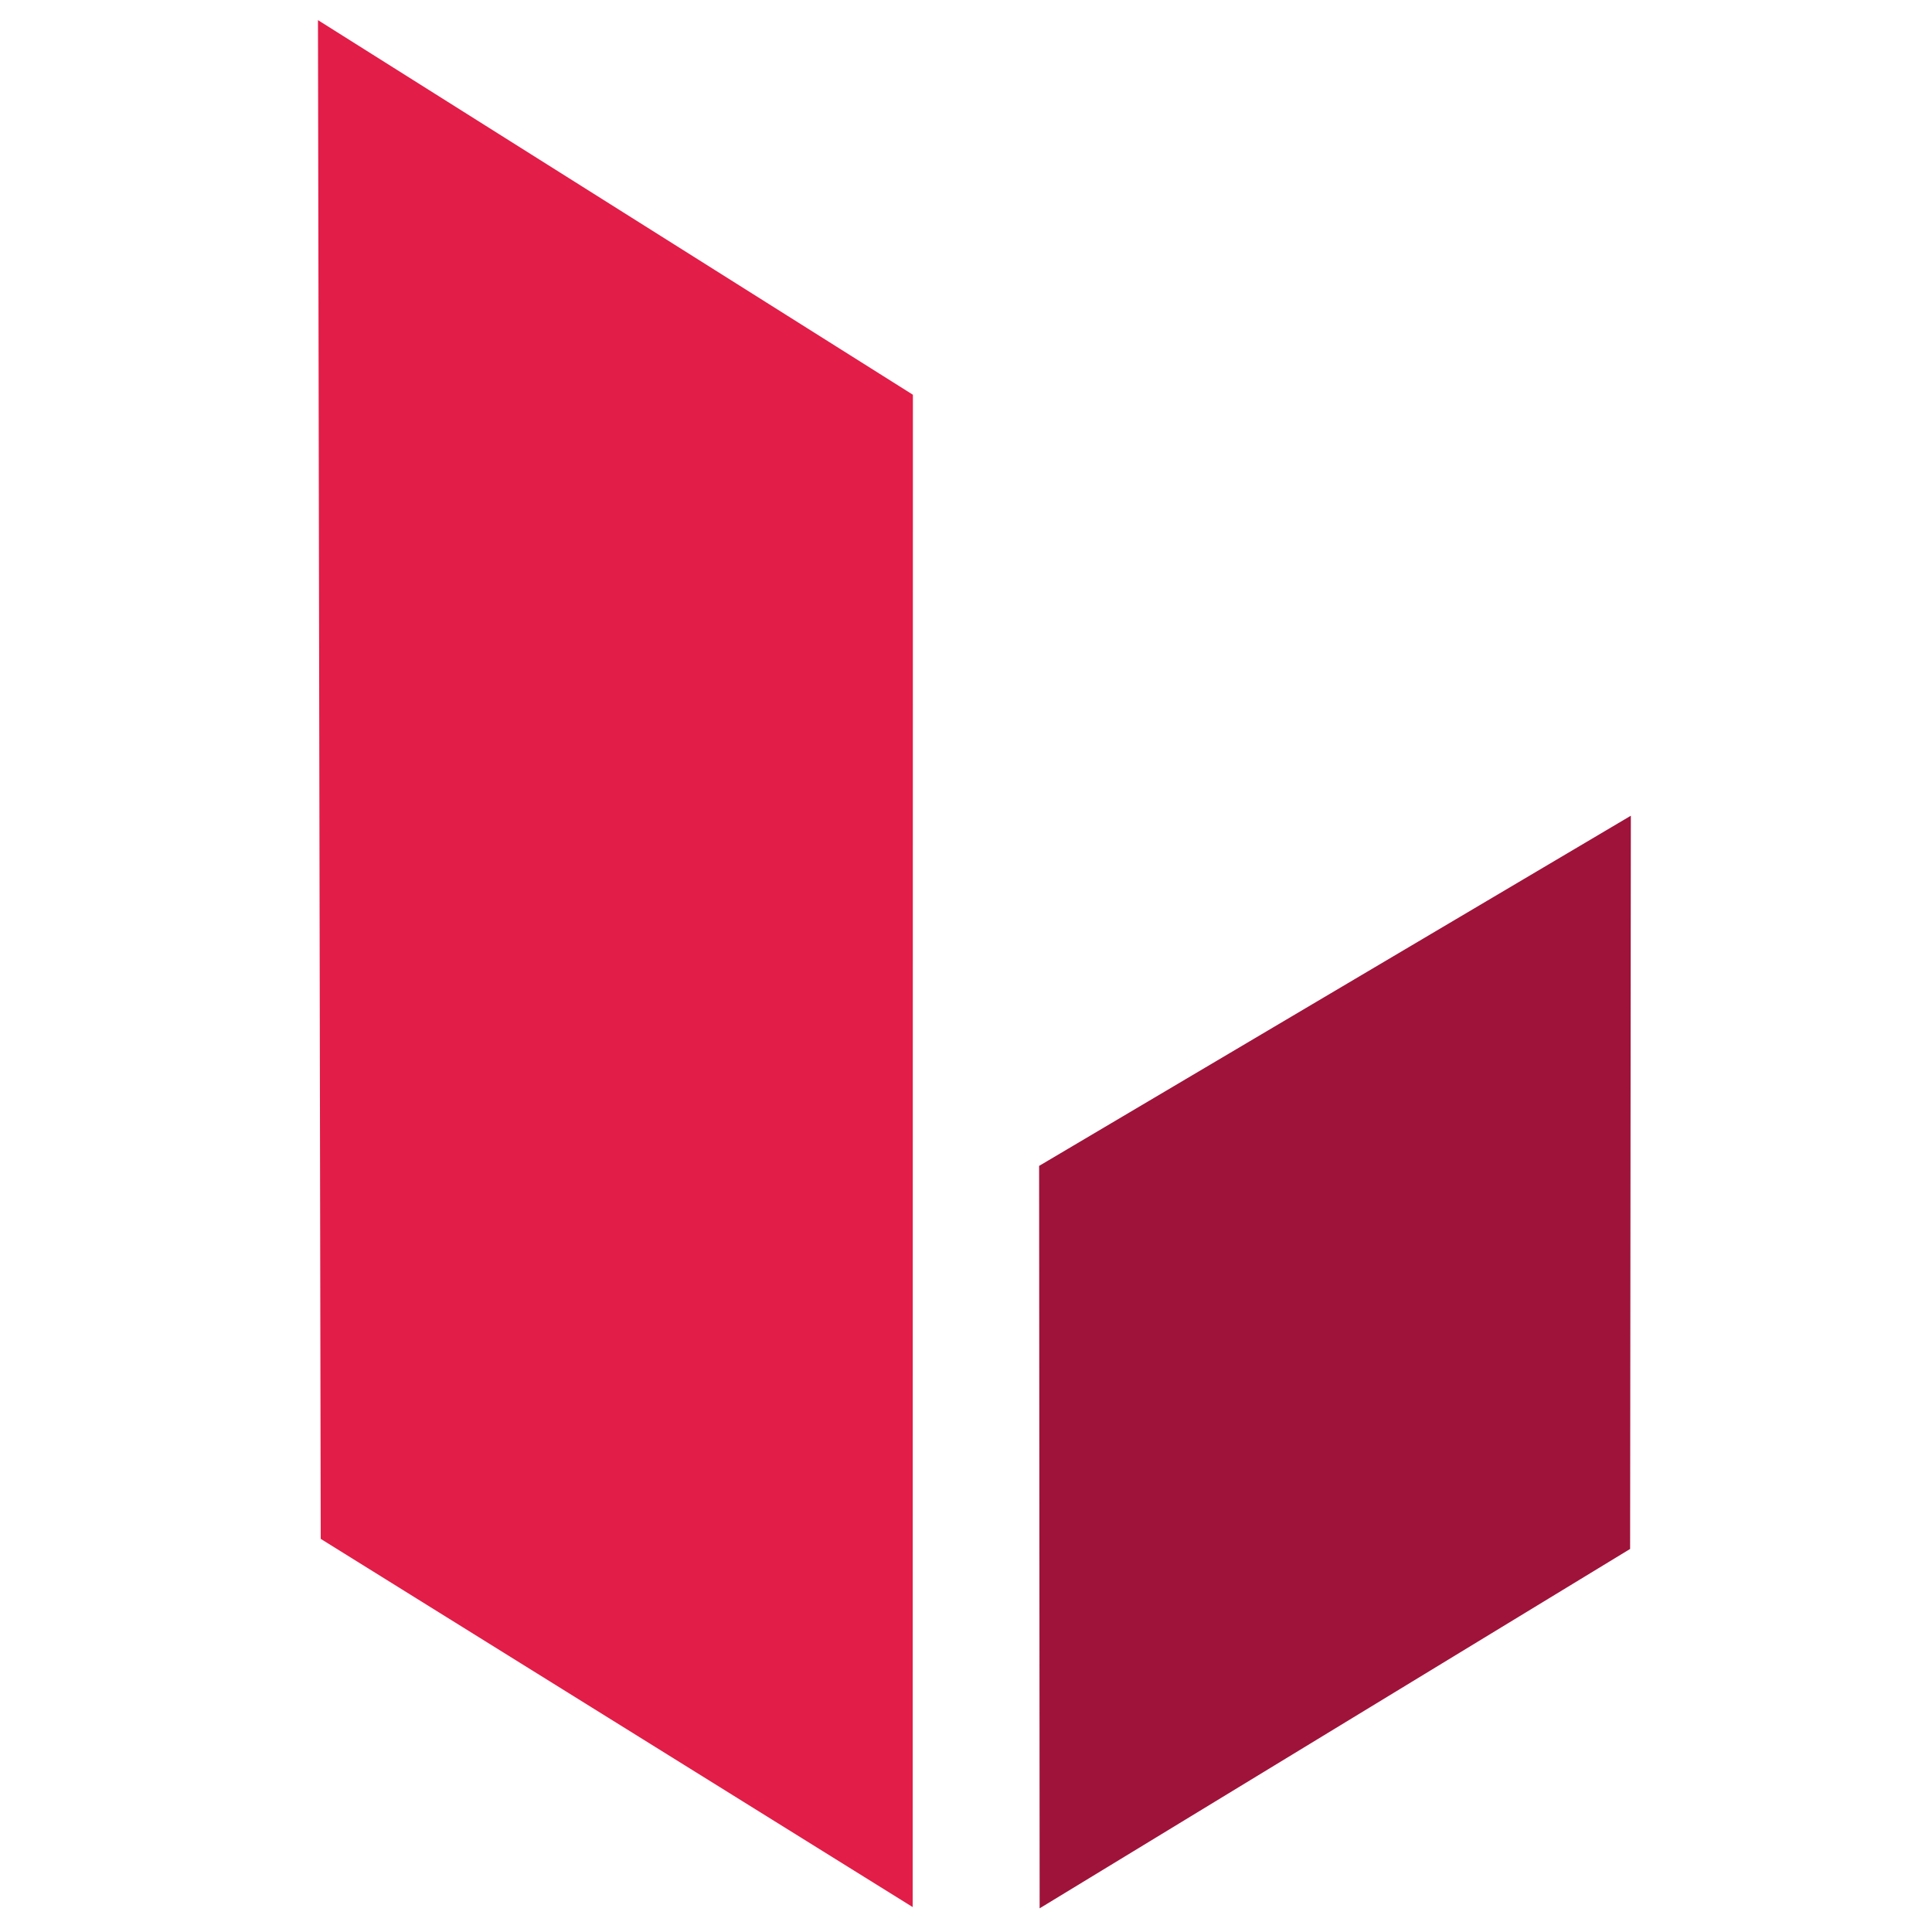
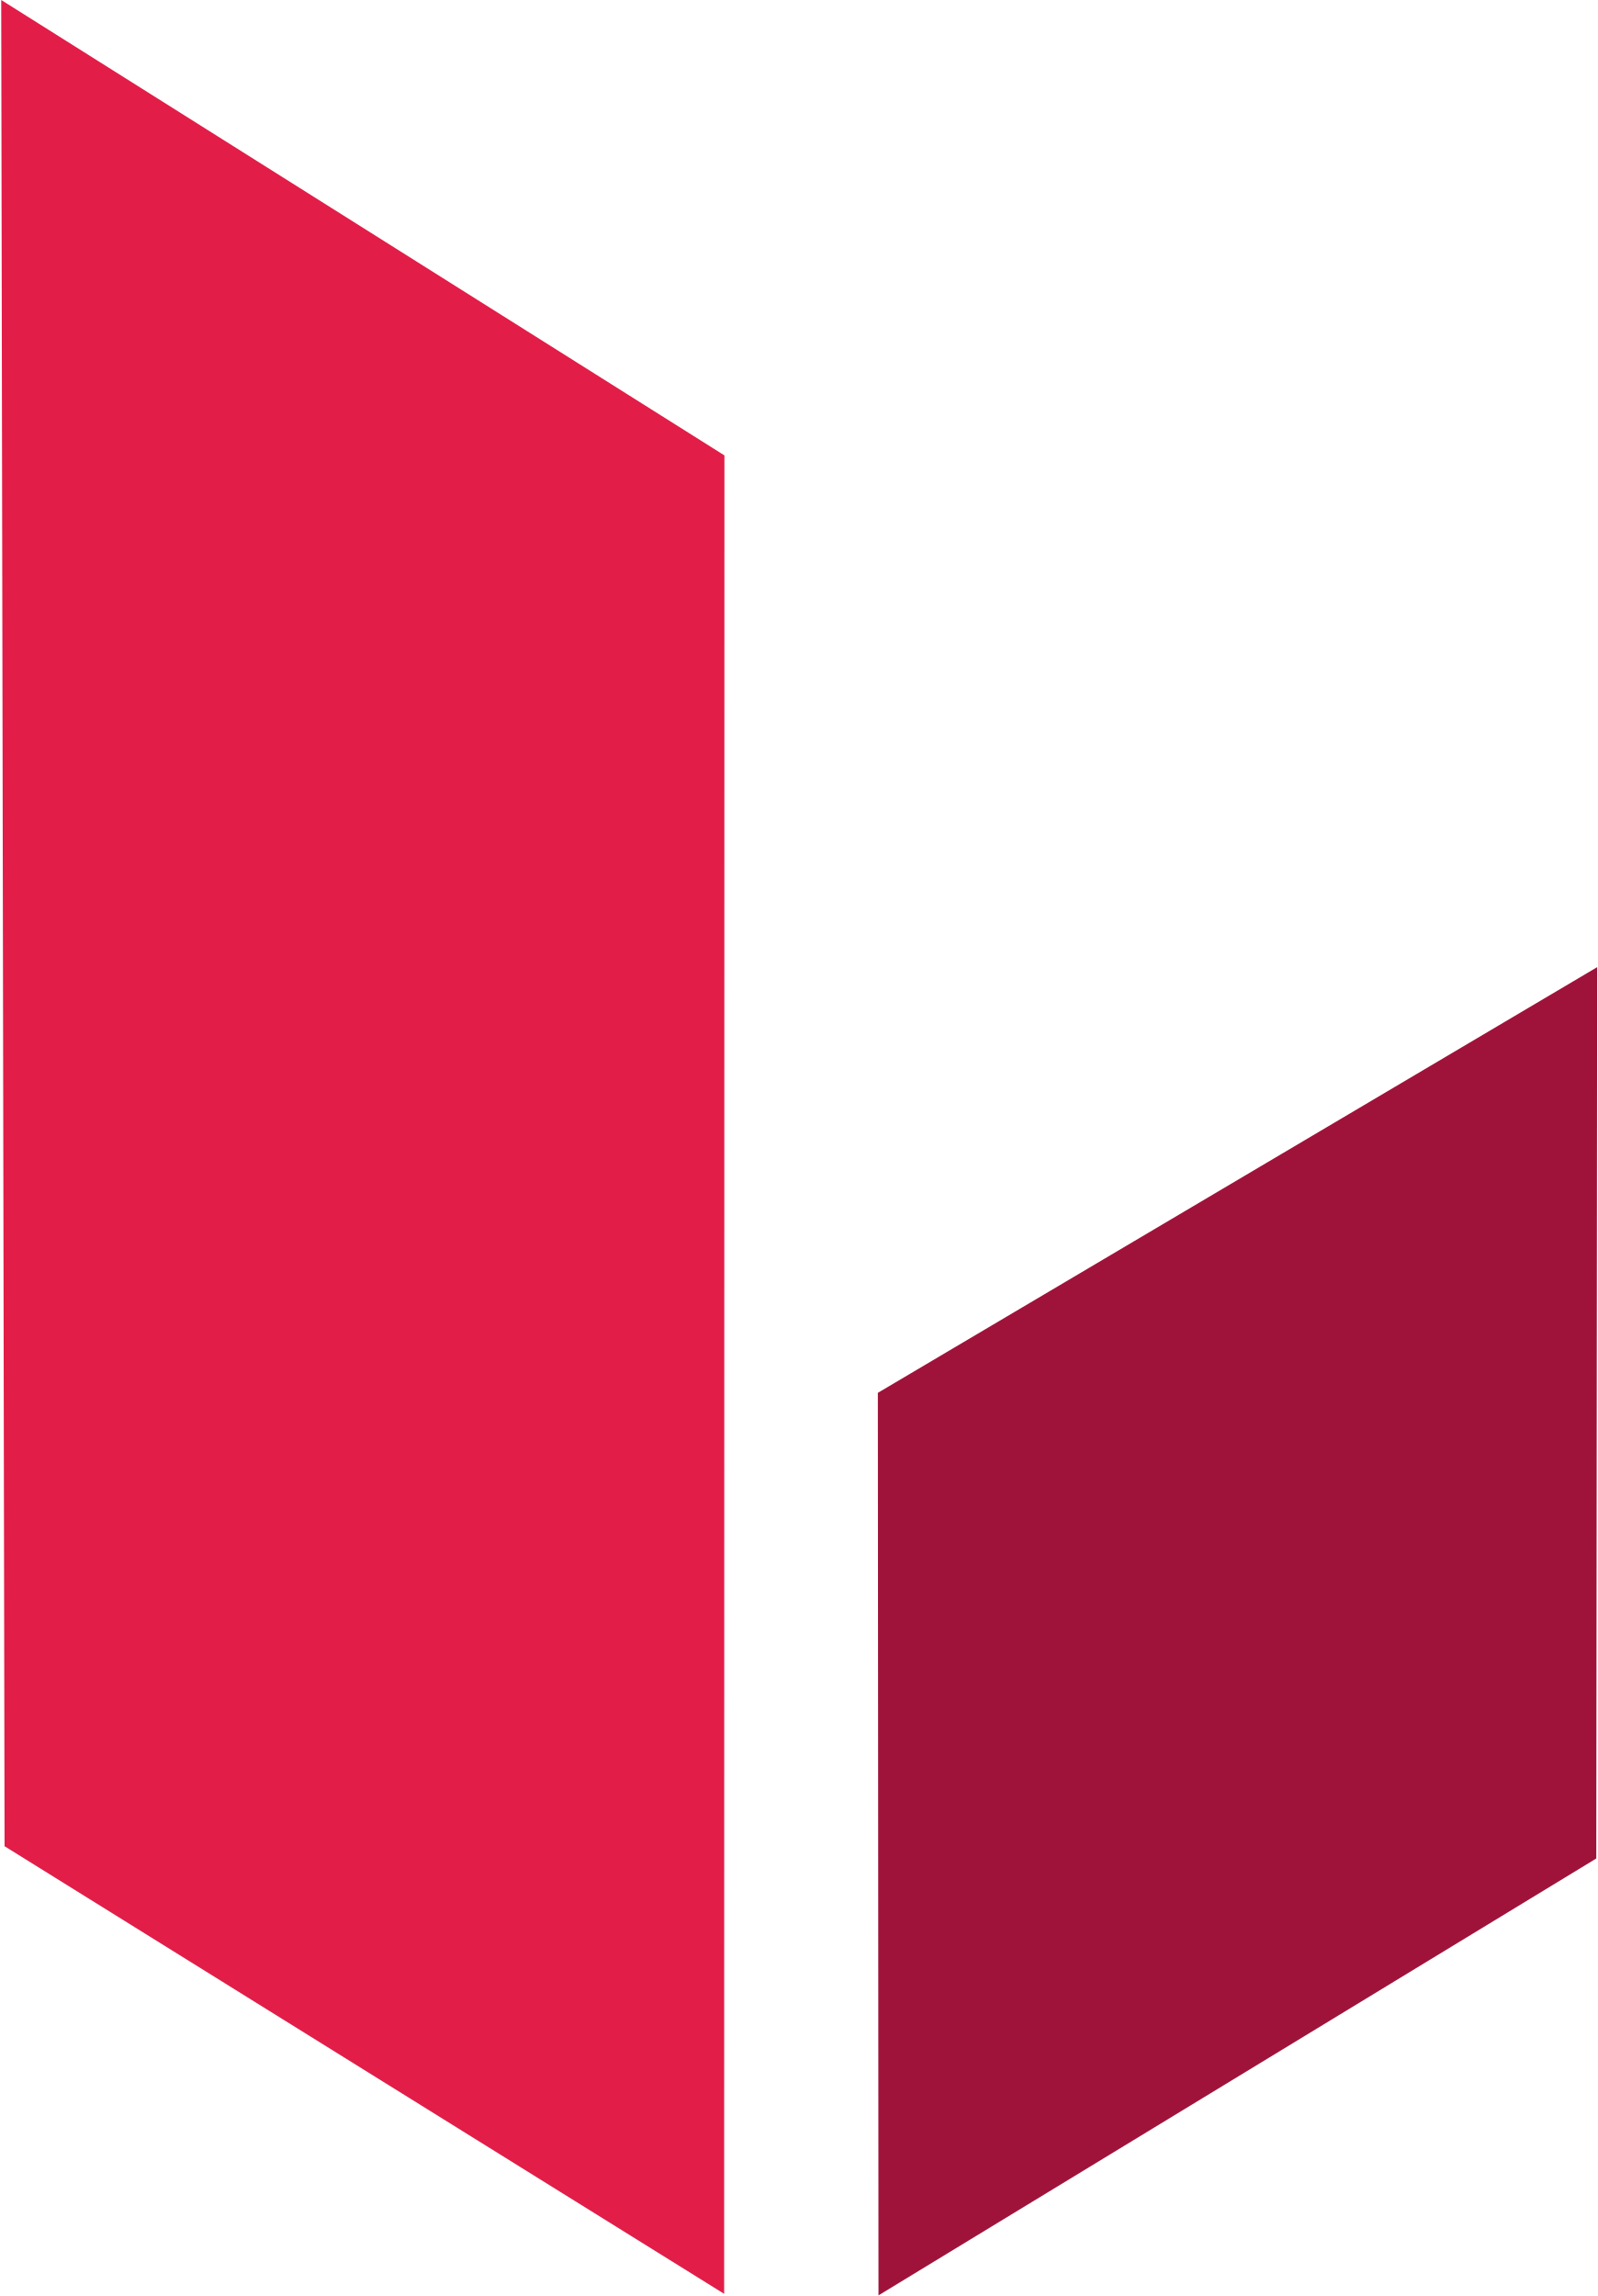
- <svg xmlns="http://www.w3.org/2000/svg" version="1.2" viewBox="0 0 1920 1920" width="1920" height="1920">
+ <svg xmlns="http://www.w3.org/2000/svg" version="1.2" viewBox="315 20 1306 1877">
  <style>
		.s0 { fill: #e21d48 } 
		.s1 { fill: #9f133a } 
	</style>
  <g id="Layer 1">
    <path id="Forma 1" fill-rule="evenodd" class="s0" d="m907.23 392.29l-0.23 1502.93-588.27-365.91-2.74-1509.31z" />
    <path id="Forma 2" fill-rule="evenodd" class="s1" d="m1620.72 810.65l-0.73 728.68-586.81 357.15-0.52-737.83z" />
  </g>
</svg>
